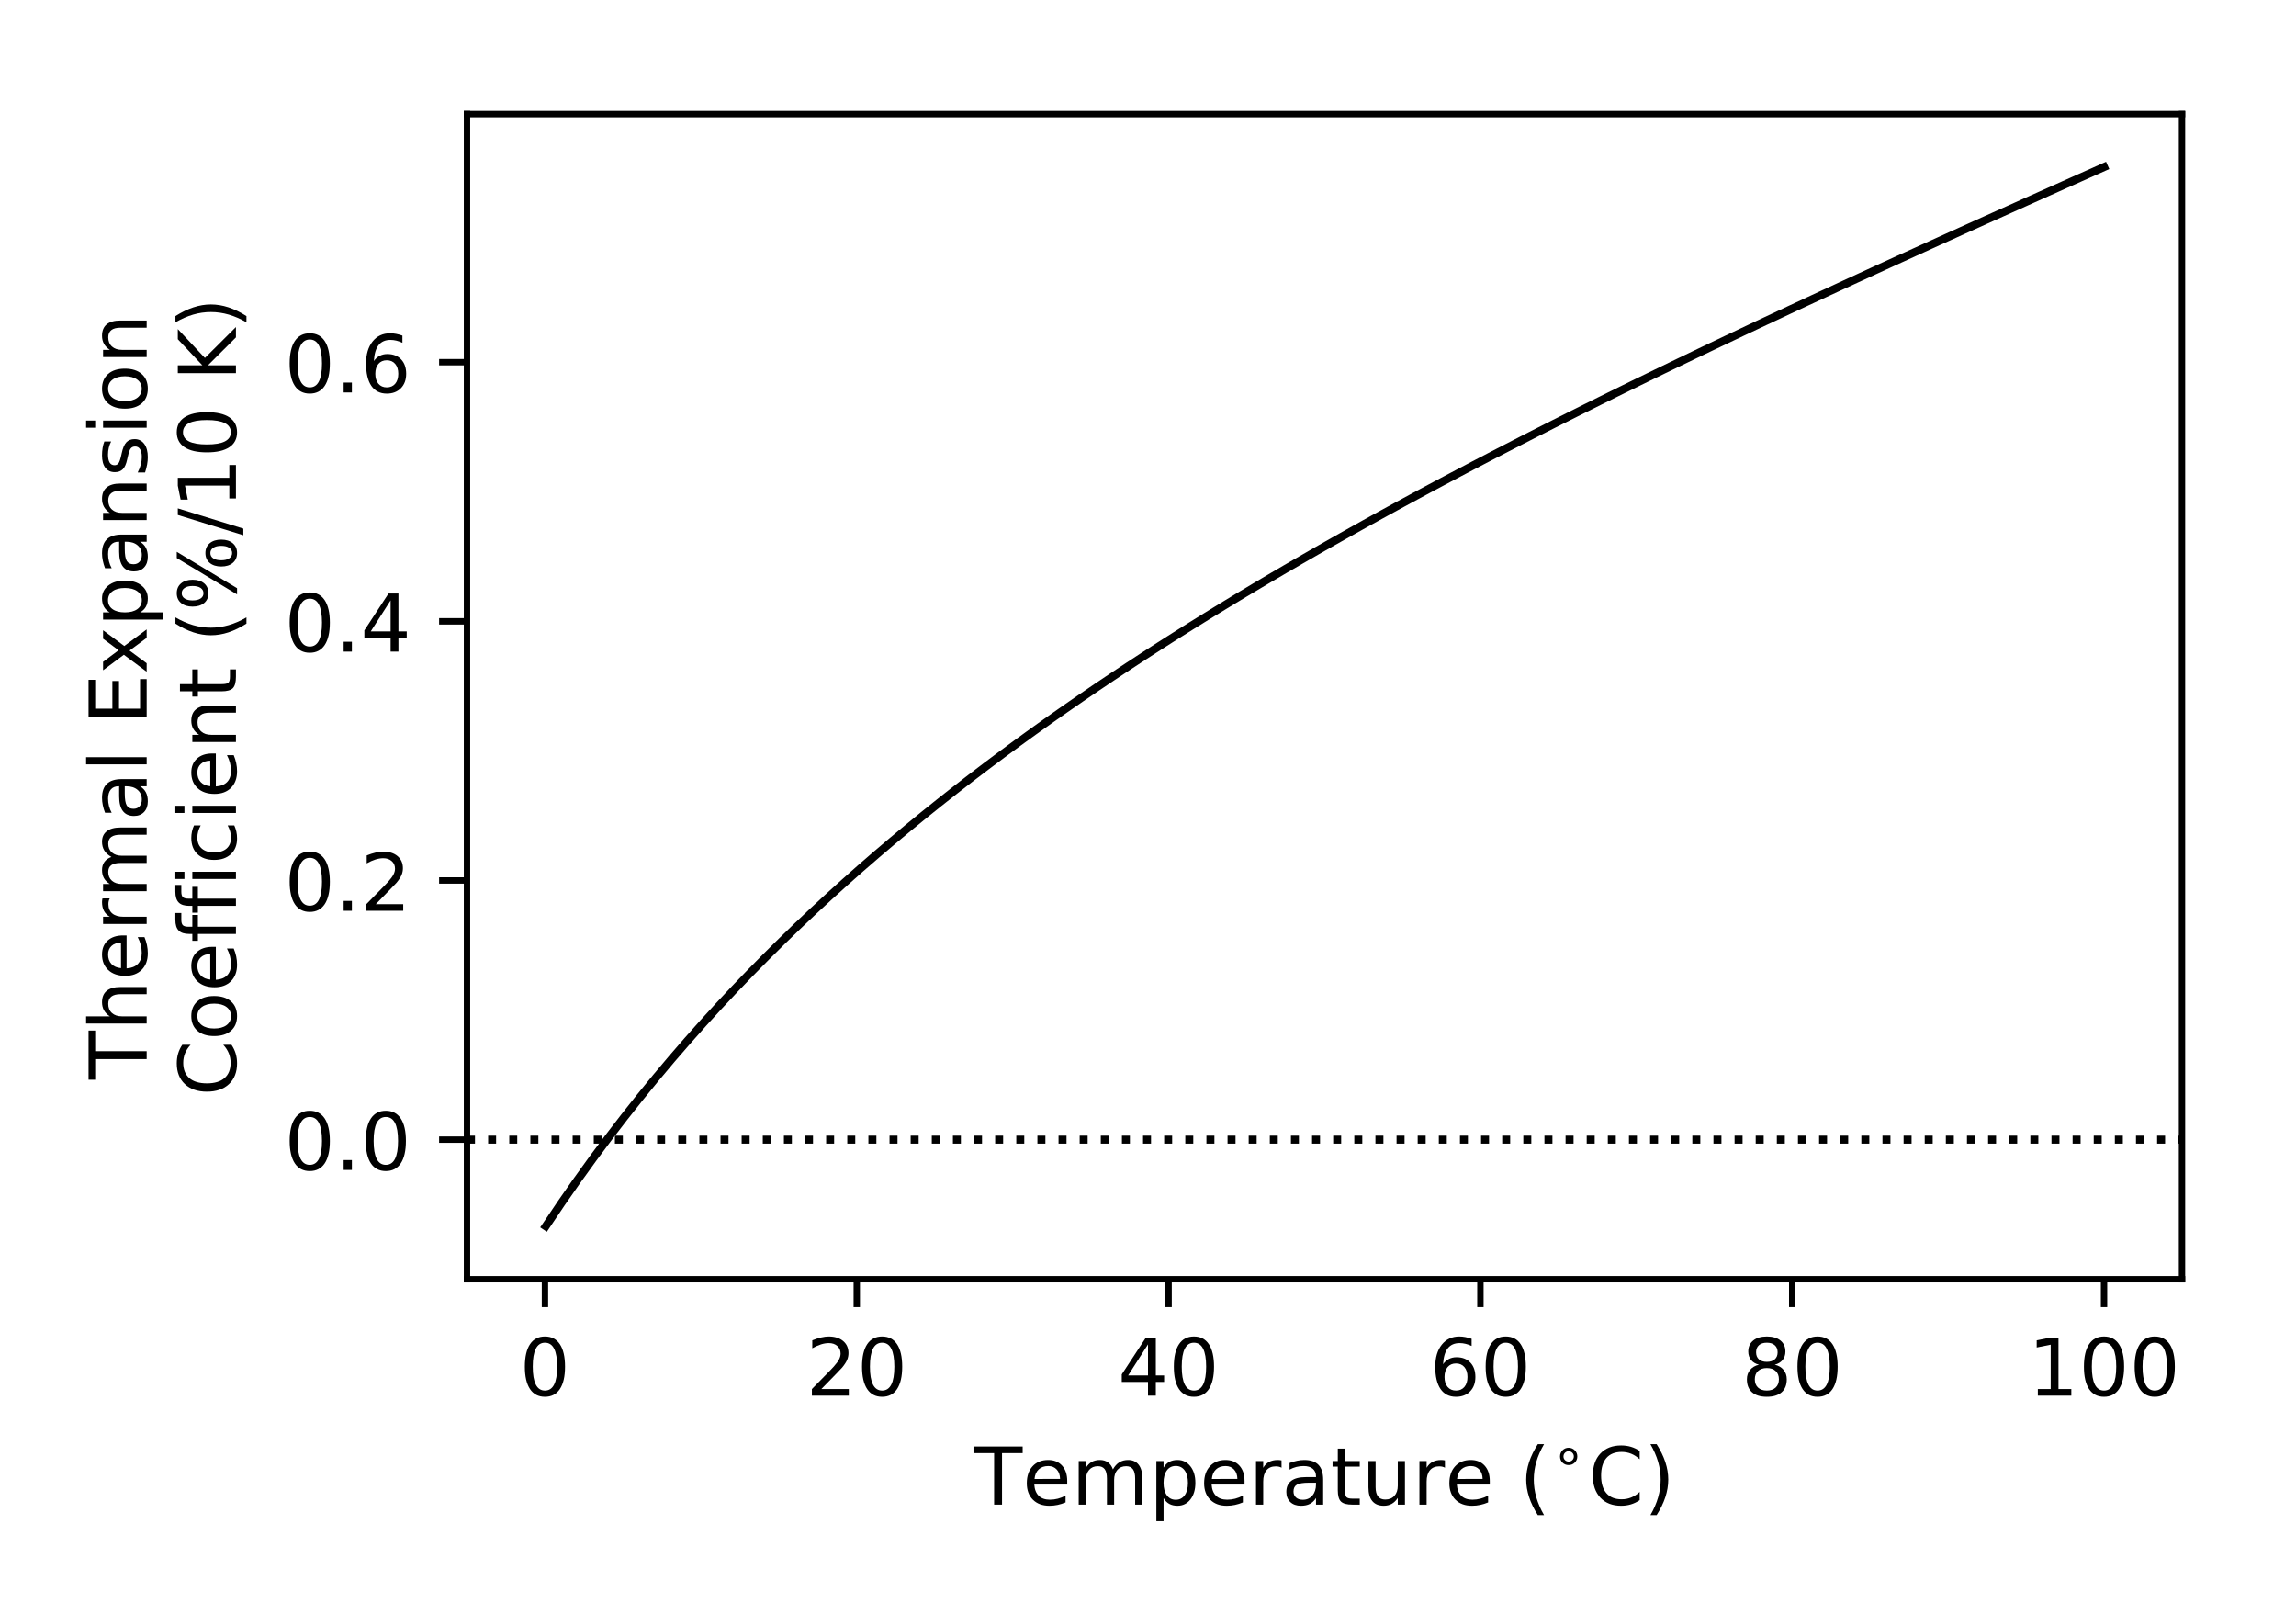
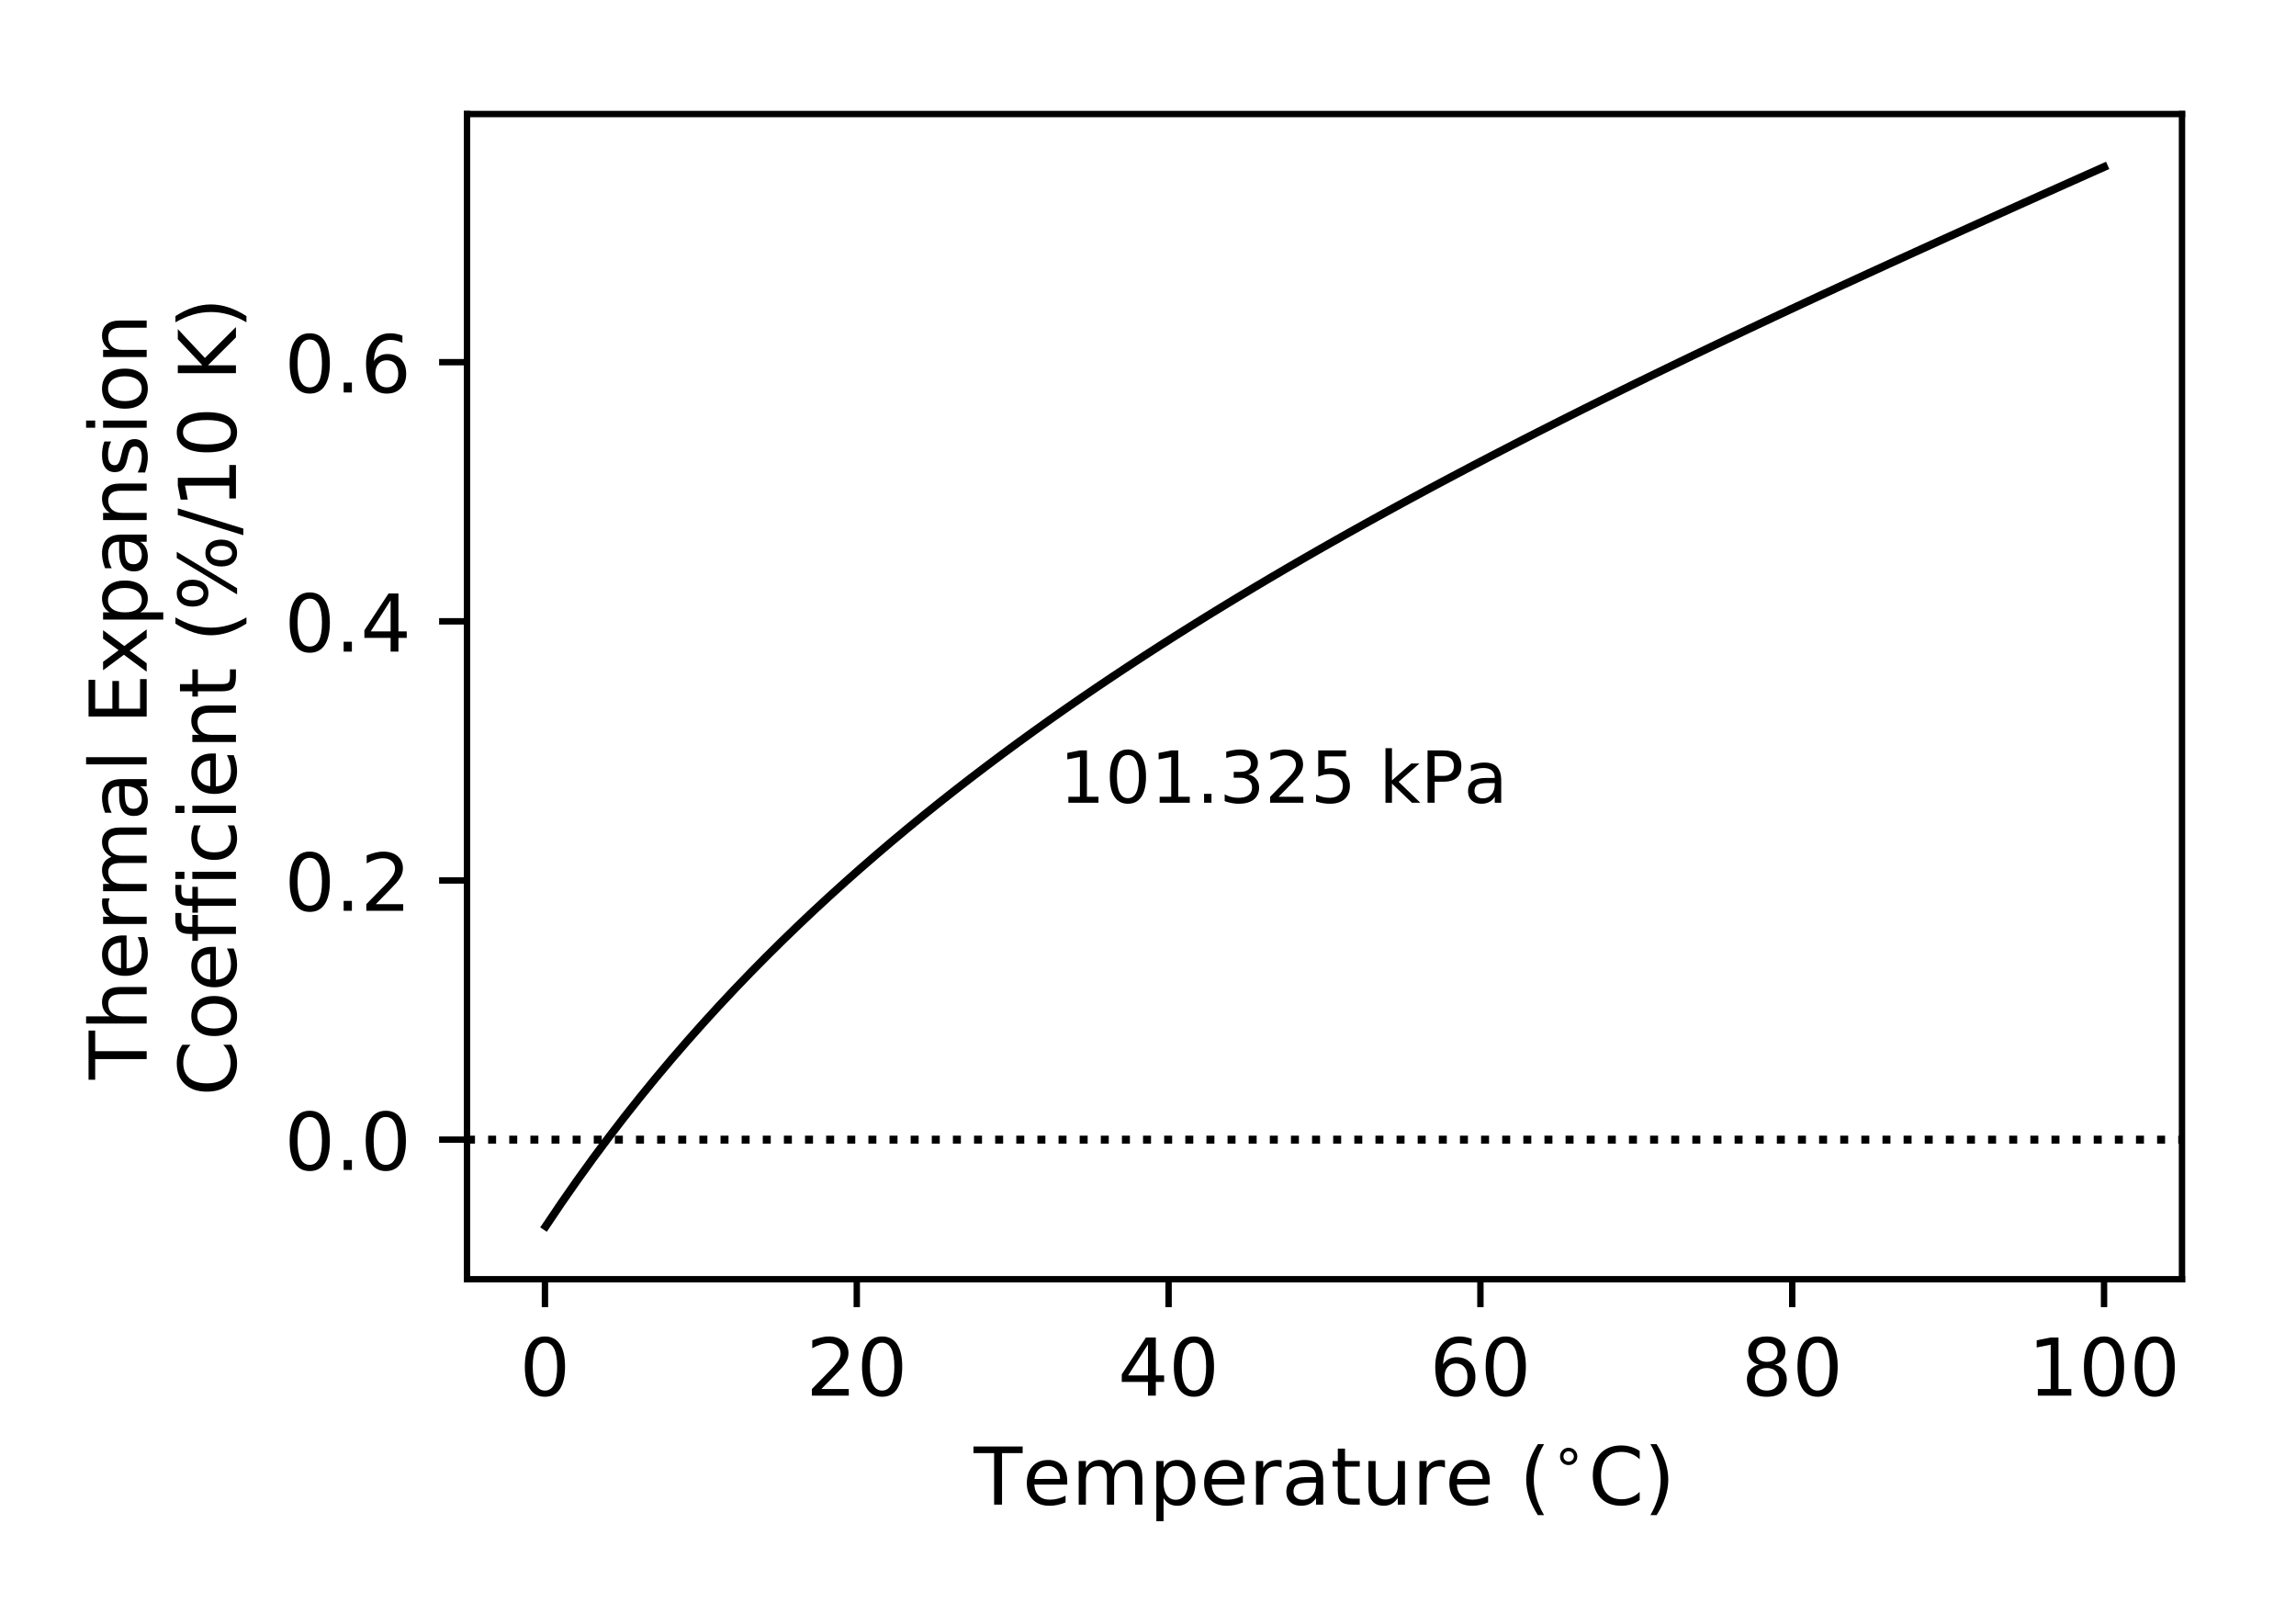
<svg xmlns="http://www.w3.org/2000/svg" xmlns:xlink="http://www.w3.org/1999/xlink" height="201pt" version="1.1" viewBox="0 0 288 201" width="288pt">
  <defs>
    <style type="text/css">
*{stroke-linecap:butt;stroke-linejoin:round;}
  </style>
  </defs>
  <g id="figure_1">
    <g id="patch_1">
      <path d="M 0 201.6  L 288 201.6  L 288 0  L 0 0  z " style="fill:#ffffff;" />
    </g>
    <g id="axes_1">
      <g id="patch_2">
        <path d="M 58.579 160.422  L 273.7 160.422  L 273.7 14.3  L 58.579 14.3  z " style="fill:#ffffff;" />
      </g>
      <g id="matplotlib.axis_1">
        <g id="xtick_1">
          <g id="line2d_1">
            <defs>
-               <path d="M 0 0  L 0 3.5  " id="m5e7870e47b" style="stroke:#000000;stroke-width:0.8;" />
-             </defs>
-             <g>
-               <use style="stroke:#000000;stroke-width:0.8;" x="68.357" xlink:href="#m5e7870e47b" y="160.422" />
+               <path d="M 0 0  L 0 3.5  " id="maecb93af44" style="stroke:#000000;stroke-width:0.8;" />
+             </defs>
+             <g>
+               <use style="stroke:#000000;stroke-width:0.8;" x="68.357" xlink:href="#maecb93af44" y="160.422" />
            </g>
          </g>
          <g id="text_1">
            <defs>
              <path d="M 31.781 66.406  Q 24.172 66.406 20.328 58.906  Q 16.5 51.422 16.5 36.375  Q 16.5 21.391 20.328 13.891  Q 24.172 6.391 31.781 6.391  Q 39.453 6.391 43.281 13.891  Q 47.125 21.391 47.125 36.375  Q 47.125 51.422 43.281 58.906  Q 39.453 66.406 31.781 66.406  z M 31.781 74.219  Q 44.047 74.219 50.516 64.516  Q 56.984 54.828 56.984 36.375  Q 56.984 17.969 50.516 8.266  Q 44.047 -1.422 31.781 -1.422  Q 19.531 -1.422 13.062 8.266  Q 6.594 17.969 6.594 36.375  Q 6.594 54.828 13.062 64.516  Q 19.531 74.219 31.781 74.219  z " id="DejaVuSans-30" />
            </defs>
            <g transform="translate(65.17604 175.0203)scale(0.1 -0.1)">
              <use xlink:href="#DejaVuSans-30" />
            </g>
          </g>
        </g>
        <g id="xtick_2">
          <g id="line2d_2">
            <g>
-               <use style="stroke:#000000;stroke-width:0.8;" x="107.47" xlink:href="#m5e7870e47b" y="160.422" />
+               <use style="stroke:#000000;stroke-width:0.8;" x="107.47" xlink:href="#maecb93af44" y="160.422" />
            </g>
          </g>
          <g id="text_2">
            <defs>
              <path d="M 19.188 8.297  L 53.609 8.297  L 53.609 0  L 7.328 0  L 7.328 8.297  Q 12.938 14.109 22.625 23.891  Q 32.328 33.688 34.812 36.531  Q 39.547 41.844 41.422 45.531  Q 43.312 49.219 43.312 52.781  Q 43.312 58.594 39.234 62.25  Q 35.156 65.922 28.609 65.922  Q 23.969 65.922 18.812 64.312  Q 13.672 62.703 7.812 59.422  L 7.812 69.391  Q 13.766 71.781 18.938 73  Q 24.125 74.219 28.422 74.219  Q 39.75 74.219 46.484 68.547  Q 53.219 62.891 53.219 53.422  Q 53.219 48.922 51.531 44.891  Q 49.859 40.875 45.406 35.406  Q 44.188 33.984 37.641 27.219  Q 31.109 20.453 19.188 8.297  z " id="DejaVuSans-32" />
            </defs>
            <g transform="translate(101.1077 175.0203)scale(0.1 -0.1)">
              <use xlink:href="#DejaVuSans-32" />
              <use x="63.623" xlink:href="#DejaVuSans-30" />
            </g>
          </g>
        </g>
        <g id="xtick_3">
          <g id="line2d_3">
            <g>
-               <use style="stroke:#000000;stroke-width:0.8;" x="146.583" xlink:href="#m5e7870e47b" y="160.422" />
+               <use style="stroke:#000000;stroke-width:0.8;" x="146.583" xlink:href="#maecb93af44" y="160.422" />
            </g>
          </g>
          <g id="text_3">
            <defs>
              <path d="M 37.797 64.312  L 12.891 25.391  L 37.797 25.391  z M 35.203 72.906  L 47.609 72.906  L 47.609 25.391  L 58.016 25.391  L 58.016 17.188  L 47.609 17.188  L 47.609 0  L 37.797 0  L 37.797 17.188  L 4.891 17.188  L 4.891 26.703  z " id="DejaVuSans-34" />
            </defs>
            <g transform="translate(140.2206 175.0203)scale(0.1 -0.1)">
              <use xlink:href="#DejaVuSans-34" />
              <use x="63.623" xlink:href="#DejaVuSans-30" />
            </g>
          </g>
        </g>
        <g id="xtick_4">
          <g id="line2d_4">
            <g>
-               <use style="stroke:#000000;stroke-width:0.8;" x="185.696" xlink:href="#m5e7870e47b" y="160.422" />
+               <use style="stroke:#000000;stroke-width:0.8;" x="185.696" xlink:href="#maecb93af44" y="160.422" />
            </g>
          </g>
          <g id="text_4">
            <defs>
              <path d="M 33.016 40.375  Q 26.375 40.375 22.484 35.828  Q 18.609 31.297 18.609 23.391  Q 18.609 15.531 22.484 10.953  Q 26.375 6.391 33.016 6.391  Q 39.656 6.391 43.531 10.953  Q 47.406 15.531 47.406 23.391  Q 47.406 31.297 43.531 35.828  Q 39.656 40.375 33.016 40.375  z M 52.594 71.297  L 52.594 62.312  Q 48.875 64.062 45.094 64.984  Q 41.312 65.922 37.594 65.922  Q 27.828 65.922 22.672 59.328  Q 17.531 52.734 16.797 39.406  Q 19.672 43.656 24.016 45.922  Q 28.375 48.188 33.594 48.188  Q 44.578 48.188 50.953 41.516  Q 57.328 34.859 57.328 23.391  Q 57.328 12.156 50.688 5.359  Q 44.047 -1.422 33.016 -1.422  Q 20.359 -1.422 13.672 8.266  Q 6.984 17.969 6.984 36.375  Q 6.984 53.656 15.188 63.938  Q 23.391 74.219 37.203 74.219  Q 40.922 74.219 44.703 73.484  Q 48.484 72.75 52.594 71.297  z " id="DejaVuSans-36" />
            </defs>
            <g transform="translate(179.3335 175.0203)scale(0.1 -0.1)">
              <use xlink:href="#DejaVuSans-36" />
              <use x="63.623" xlink:href="#DejaVuSans-30" />
            </g>
          </g>
        </g>
        <g id="xtick_5">
          <g id="line2d_5">
            <g>
-               <use style="stroke:#000000;stroke-width:0.8;" x="224.809" xlink:href="#m5e7870e47b" y="160.422" />
+               <use style="stroke:#000000;stroke-width:0.8;" x="224.809" xlink:href="#maecb93af44" y="160.422" />
            </g>
          </g>
          <g id="text_5">
            <defs>
              <path d="M 31.781 34.625  Q 24.75 34.625 20.719 30.859  Q 16.703 27.094 16.703 20.516  Q 16.703 13.922 20.719 10.156  Q 24.75 6.391 31.781 6.391  Q 38.812 6.391 42.859 10.172  Q 46.922 13.969 46.922 20.516  Q 46.922 27.094 42.891 30.859  Q 38.875 34.625 31.781 34.625  z M 21.922 38.812  Q 15.578 40.375 12.031 44.719  Q 8.5 49.078 8.5 55.328  Q 8.5 64.062 14.719 69.141  Q 20.953 74.219 31.781 74.219  Q 42.672 74.219 48.875 69.141  Q 55.078 64.062 55.078 55.328  Q 55.078 49.078 51.531 44.719  Q 48 40.375 41.703 38.812  Q 48.828 37.156 52.797 32.312  Q 56.781 27.484 56.781 20.516  Q 56.781 9.906 50.312 4.234  Q 43.844 -1.422 31.781 -1.422  Q 19.734 -1.422 13.25 4.234  Q 6.781 9.906 6.781 20.516  Q 6.781 27.484 10.781 32.312  Q 14.797 37.156 21.922 38.812  z M 18.312 54.391  Q 18.312 48.734 21.844 45.562  Q 25.391 42.391 31.781 42.391  Q 38.141 42.391 41.719 45.562  Q 45.312 48.734 45.312 54.391  Q 45.312 60.062 41.719 63.234  Q 38.141 66.406 31.781 66.406  Q 25.391 66.406 21.844 63.234  Q 18.312 60.062 18.312 54.391  z " id="DejaVuSans-38" />
            </defs>
            <g transform="translate(218.4464 175.0203)scale(0.1 -0.1)">
              <use xlink:href="#DejaVuSans-38" />
              <use x="63.623" xlink:href="#DejaVuSans-30" />
            </g>
          </g>
        </g>
        <g id="xtick_6">
          <g id="line2d_6">
            <g>
-               <use style="stroke:#000000;stroke-width:0.8;" x="263.922" xlink:href="#m5e7870e47b" y="160.422" />
+               <use style="stroke:#000000;stroke-width:0.8;" x="263.922" xlink:href="#maecb93af44" y="160.422" />
            </g>
          </g>
          <g id="text_6">
            <defs>
              <path d="M 12.406 8.297  L 28.516 8.297  L 28.516 63.922  L 10.984 60.406  L 10.984 69.391  L 28.422 72.906  L 38.281 72.906  L 38.281 8.297  L 54.391 8.297  L 54.391 0  L 12.406 0  z " id="DejaVuSans-31" />
            </defs>
            <g transform="translate(254.378 175.0203)scale(0.1 -0.1)">
              <use xlink:href="#DejaVuSans-31" />
              <use x="63.623" xlink:href="#DejaVuSans-30" />
              <use x="127.246" xlink:href="#DejaVuSans-30" />
            </g>
          </g>
        </g>
        <g id="text_7">
          <defs>
            <path d="M -0.297 72.906  L 61.375 72.906  L 61.375 64.594  L 35.5 64.594  L 35.5 0  L 25.594 0  L 25.594 64.594  L -0.297 64.594  z " id="DejaVuSans-54" />
            <path d="M 56.203 29.594  L 56.203 25.203  L 14.891 25.203  Q 15.484 15.922 20.484 11.062  Q 25.484 6.203 34.422 6.203  Q 39.594 6.203 44.453 7.469  Q 49.312 8.734 54.109 11.281  L 54.109 2.781  Q 49.266 0.734 44.188 -0.344  Q 39.109 -1.422 33.891 -1.422  Q 20.797 -1.422 13.156 6.188  Q 5.516 13.812 5.516 26.812  Q 5.516 40.234 12.766 48.109  Q 20.016 56 32.328 56  Q 43.359 56 49.781 48.891  Q 56.203 41.797 56.203 29.594  z M 47.219 32.234  Q 47.125 39.594 43.094 43.984  Q 39.062 48.391 32.422 48.391  Q 24.906 48.391 20.391 44.141  Q 15.875 39.891 15.188 32.172  z " id="DejaVuSans-65" />
            <path d="M 52 44.188  Q 55.375 50.25 60.062 53.125  Q 64.75 56 71.094 56  Q 79.641 56 84.281 50.016  Q 88.922 44.047 88.922 33.016  L 88.922 0  L 79.891 0  L 79.891 32.719  Q 79.891 40.578 77.094 44.375  Q 74.312 48.188 68.609 48.188  Q 61.625 48.188 57.562 43.547  Q 53.516 38.922 53.516 30.906  L 53.516 0  L 44.484 0  L 44.484 32.719  Q 44.484 40.625 41.703 44.406  Q 38.922 48.188 33.109 48.188  Q 26.219 48.188 22.156 43.531  Q 18.109 38.875 18.109 30.906  L 18.109 0  L 9.078 0  L 9.078 54.688  L 18.109 54.688  L 18.109 46.188  Q 21.188 51.219 25.484 53.609  Q 29.781 56 35.688 56  Q 41.656 56 45.828 52.969  Q 50 49.953 52 44.188  z " id="DejaVuSans-6d" />
            <path d="M 18.109 8.203  L 18.109 -20.797  L 9.078 -20.797  L 9.078 54.688  L 18.109 54.688  L 18.109 46.391  Q 20.953 51.266 25.266 53.625  Q 29.594 56 35.594 56  Q 45.562 56 51.781 48.094  Q 58.016 40.188 58.016 27.297  Q 58.016 14.406 51.781 6.484  Q 45.562 -1.422 35.594 -1.422  Q 29.594 -1.422 25.266 0.953  Q 20.953 3.328 18.109 8.203  z M 48.688 27.297  Q 48.688 37.203 44.609 42.844  Q 40.531 48.484 33.406 48.484  Q 26.266 48.484 22.188 42.844  Q 18.109 37.203 18.109 27.297  Q 18.109 17.391 22.188 11.75  Q 26.266 6.109 33.406 6.109  Q 40.531 6.109 44.609 11.75  Q 48.688 17.391 48.688 27.297  z " id="DejaVuSans-70" />
            <path d="M 41.109 46.297  Q 39.594 47.172 37.812 47.578  Q 36.031 48 33.891 48  Q 26.266 48 22.188 43.047  Q 18.109 38.094 18.109 28.812  L 18.109 0  L 9.078 0  L 9.078 54.688  L 18.109 54.688  L 18.109 46.188  Q 20.953 51.172 25.484 53.578  Q 30.031 56 36.531 56  Q 37.453 56 38.578 55.875  Q 39.703 55.766 41.062 55.516  z " id="DejaVuSans-72" />
            <path d="M 34.281 27.484  Q 23.391 27.484 19.188 25  Q 14.984 22.516 14.984 16.5  Q 14.984 11.719 18.141 8.906  Q 21.297 6.109 26.703 6.109  Q 34.188 6.109 38.703 11.406  Q 43.219 16.703 43.219 25.484  L 43.219 27.484  z M 52.203 31.203  L 52.203 0  L 43.219 0  L 43.219 8.297  Q 40.141 3.328 35.547 0.953  Q 30.953 -1.422 24.312 -1.422  Q 15.922 -1.422 10.953 3.297  Q 6 8.016 6 15.922  Q 6 25.141 12.172 29.828  Q 18.359 34.516 30.609 34.516  L 43.219 34.516  L 43.219 35.406  Q 43.219 41.609 39.141 45  Q 35.062 48.391 27.688 48.391  Q 23 48.391 18.547 47.266  Q 14.109 46.141 10.016 43.891  L 10.016 52.203  Q 14.938 54.109 19.578 55.047  Q 24.219 56 28.609 56  Q 40.484 56 46.344 49.844  Q 52.203 43.703 52.203 31.203  z " id="DejaVuSans-61" />
            <path d="M 18.312 70.219  L 18.312 54.688  L 36.812 54.688  L 36.812 47.703  L 18.312 47.703  L 18.312 18.016  Q 18.312 11.328 20.141 9.422  Q 21.969 7.516 27.594 7.516  L 36.812 7.516  L 36.812 0  L 27.594 0  Q 17.188 0 13.234 3.875  Q 9.281 7.766 9.281 18.016  L 9.281 47.703  L 2.688 47.703  L 2.688 54.688  L 9.281 54.688  L 9.281 70.219  z " id="DejaVuSans-74" />
            <path d="M 8.5 21.578  L 8.5 54.688  L 17.484 54.688  L 17.484 21.922  Q 17.484 14.156 20.5 10.266  Q 23.531 6.391 29.594 6.391  Q 36.859 6.391 41.078 11.031  Q 45.312 15.672 45.312 23.688  L 45.312 54.688  L 54.297 54.688  L 54.297 0  L 45.312 0  L 45.312 8.406  Q 42.047 3.422 37.719 1  Q 33.406 -1.422 27.688 -1.422  Q 18.266 -1.422 13.375 4.438  Q 8.5 10.297 8.5 21.578  z M 31.109 56  z " id="DejaVuSans-75" />
            <path id="DejaVuSans-20" />
            <path d="M 31 75.875  Q 24.469 64.656 21.281 53.656  Q 18.109 42.672 18.109 31.391  Q 18.109 20.125 21.312 9.062  Q 24.516 -2 31 -13.188  L 23.188 -13.188  Q 15.875 -1.703 12.234 9.375  Q 8.594 20.453 8.594 31.391  Q 8.594 42.281 12.203 53.312  Q 15.828 64.359 23.188 75.875  z " id="DejaVuSans-28" />
            <path d="M 31.25 40.922  Q 27.344 40.922 24.656 38.203  Q 21.969 35.5 21.969 31.594  Q 21.969 27.734 24.656 25.078  Q 27.344 22.422 31.25 22.422  Q 35.156 22.422 37.844 25.078  Q 40.531 27.734 40.531 31.594  Q 40.531 35.453 37.812 38.188  Q 35.109 40.922 31.25 40.922  z M 31.25 47.219  Q 34.375 47.219 37.25 46.016  Q 40.141 44.828 42.234 42.578  Q 44.484 40.391 45.609 37.594  Q 46.734 34.812 46.734 31.594  Q 46.734 25.156 42.219 20.688  Q 37.703 16.219 31.156 16.219  Q 24.562 16.219 20.156 20.609  Q 15.766 25 15.766 31.594  Q 15.766 38.141 20.25 42.672  Q 24.75 47.219 31.25 47.219  z " id="DejaVuSans-2218" />
            <path d="M 64.406 67.281  L 64.406 56.891  Q 59.422 61.531 53.781 63.812  Q 48.141 66.109 41.797 66.109  Q 29.297 66.109 22.656 58.469  Q 16.016 50.828 16.016 36.375  Q 16.016 21.969 22.656 14.328  Q 29.297 6.688 41.797 6.688  Q 48.141 6.688 53.781 8.984  Q 59.422 11.281 64.406 15.922  L 64.406 5.609  Q 59.234 2.094 53.438 0.328  Q 47.656 -1.422 41.219 -1.422  Q 24.656 -1.422 15.125 8.703  Q 5.609 18.844 5.609 36.375  Q 5.609 53.953 15.125 64.078  Q 24.656 74.219 41.219 74.219  Q 47.75 74.219 53.531 72.484  Q 59.328 70.75 64.406 67.281  z " id="DejaVuSans-43" />
            <path d="M 8.016 75.875  L 15.828 75.875  Q 23.141 64.359 26.781 53.312  Q 30.422 42.281 30.422 31.391  Q 30.422 20.453 26.781 9.375  Q 23.141 -1.703 15.828 -13.188  L 8.016 -13.188  Q 14.5 -2 17.703 9.062  Q 20.906 20.125 20.906 31.391  Q 20.906 42.672 17.703 53.656  Q 14.5 64.656 8.016 75.875  z " id="DejaVuSans-29" />
          </defs>
          <g transform="translate(122.1395 188.7)scale(0.1 -0.1)">
            <use transform="translate(0 0.125)" xlink:href="#DejaVuSans-54" />
            <use transform="translate(61.08398 0.125)" xlink:href="#DejaVuSans-65" />
            <use transform="translate(122.6074 0.125)" xlink:href="#DejaVuSans-6d" />
            <use transform="translate(220.0195 0.125)" xlink:href="#DejaVuSans-70" />
            <use transform="translate(283.4961 0.125)" xlink:href="#DejaVuSans-65" />
            <use transform="translate(345.0195 0.125)" xlink:href="#DejaVuSans-72" />
            <use transform="translate(386.1328 0.125)" xlink:href="#DejaVuSans-61" />
            <use transform="translate(447.4121 0.125)" xlink:href="#DejaVuSans-74" />
            <use transform="translate(486.6211 0.125)" xlink:href="#DejaVuSans-75" />
            <use transform="translate(550 0.125)" xlink:href="#DejaVuSans-72" />
            <use transform="translate(591.1133 0.125)" xlink:href="#DejaVuSans-65" />
            <use transform="translate(652.6367 0.125)" xlink:href="#DejaVuSans-20" />
            <use transform="translate(684.4238 0.125)" xlink:href="#DejaVuSans-28" />
            <use transform="translate(724.3945 38.40625)scale(0.7)" xlink:href="#DejaVuSans-2218" />
            <use transform="translate(770.9473 0.125)" xlink:href="#DejaVuSans-43" />
            <use transform="translate(840.7715 0.125)" xlink:href="#DejaVuSans-29" />
          </g>
        </g>
      </g>
      <g id="matplotlib.axis_2">
        <g id="ytick_1">
          <g id="line2d_7">
            <defs>
-               <path d="M 0 0  L -3.5 0  " id="m6069484f71" style="stroke:#000000;stroke-width:0.8;" />
-             </defs>
-             <g>
-               <use style="stroke:#000000;stroke-width:0.8;" x="58.579" xlink:href="#m6069484f71" y="142.917" />
+               <path d="M 0 0  L -3.5 0  " id="me87e263649" style="stroke:#000000;stroke-width:0.8;" />
+             </defs>
+             <g>
+               <use style="stroke:#000000;stroke-width:0.8;" x="58.579" xlink:href="#me87e263649" y="142.917" />
            </g>
          </g>
          <g id="text_8">
            <defs>
              <path d="M 10.688 12.406  L 21 12.406  L 21 0  L 10.688 0  z " id="DejaVuSans-2e" />
            </defs>
            <g transform="translate(35.67594 146.7162)scale(0.1 -0.1)">
              <use xlink:href="#DejaVuSans-30" />
              <use x="63.623" xlink:href="#DejaVuSans-2e" />
              <use x="95.41" xlink:href="#DejaVuSans-30" />
            </g>
          </g>
        </g>
        <g id="ytick_2">
          <g id="line2d_8">
            <g>
-               <use style="stroke:#000000;stroke-width:0.8;" x="58.579" xlink:href="#m6069484f71" y="110.417" />
+               <use style="stroke:#000000;stroke-width:0.8;" x="58.579" xlink:href="#me87e263649" y="110.417" />
            </g>
          </g>
          <g id="text_9">
            <g transform="translate(35.67594 114.2163)scale(0.1 -0.1)">
              <use xlink:href="#DejaVuSans-30" />
              <use x="63.623" xlink:href="#DejaVuSans-2e" />
              <use x="95.41" xlink:href="#DejaVuSans-32" />
            </g>
          </g>
        </g>
        <g id="ytick_3">
          <g id="line2d_9">
            <g>
-               <use style="stroke:#000000;stroke-width:0.8;" x="58.579" xlink:href="#m6069484f71" y="77.917" />
+               <use style="stroke:#000000;stroke-width:0.8;" x="58.579" xlink:href="#me87e263649" y="77.917" />
            </g>
          </g>
          <g id="text_10">
            <g transform="translate(35.67594 81.7165)scale(0.1 -0.1)">
              <use xlink:href="#DejaVuSans-30" />
              <use x="63.623" xlink:href="#DejaVuSans-2e" />
              <use x="95.41" xlink:href="#DejaVuSans-34" />
            </g>
          </g>
        </g>
        <g id="ytick_4">
          <g id="line2d_10">
            <g>
-               <use style="stroke:#000000;stroke-width:0.8;" x="58.579" xlink:href="#m6069484f71" y="45.417" />
+               <use style="stroke:#000000;stroke-width:0.8;" x="58.579" xlink:href="#me87e263649" y="45.417" />
            </g>
          </g>
          <g id="text_11">
            <g transform="translate(35.67594 49.21666)scale(0.1 -0.1)">
              <use xlink:href="#DejaVuSans-30" />
              <use x="63.623" xlink:href="#DejaVuSans-2e" />
              <use x="95.41" xlink:href="#DejaVuSans-36" />
            </g>
          </g>
        </g>
        <g id="text_12">
          <defs>
            <path d="M 54.891 33.016  L 54.891 0  L 45.906 0  L 45.906 32.719  Q 45.906 40.484 42.875 44.328  Q 39.844 48.188 33.797 48.188  Q 26.516 48.188 22.312 43.547  Q 18.109 38.922 18.109 30.906  L 18.109 0  L 9.078 0  L 9.078 75.984  L 18.109 75.984  L 18.109 46.188  Q 21.344 51.125 25.703 53.562  Q 30.078 56 35.797 56  Q 45.219 56 50.047 50.172  Q 54.891 44.344 54.891 33.016  z " id="DejaVuSans-68" />
            <path d="M 9.422 75.984  L 18.406 75.984  L 18.406 0  L 9.422 0  z " id="DejaVuSans-6c" />
            <path d="M 9.812 72.906  L 55.906 72.906  L 55.906 64.594  L 19.672 64.594  L 19.672 43.016  L 54.391 43.016  L 54.391 34.719  L 19.672 34.719  L 19.672 8.297  L 56.781 8.297  L 56.781 0  L 9.812 0  z " id="DejaVuSans-45" />
            <path d="M 54.891 54.688  L 35.109 28.078  L 55.906 0  L 45.312 0  L 29.391 21.484  L 13.484 0  L 2.875 0  L 24.125 28.609  L 4.688 54.688  L 15.281 54.688  L 29.781 35.203  L 44.281 54.688  z " id="DejaVuSans-78" />
            <path d="M 54.891 33.016  L 54.891 0  L 45.906 0  L 45.906 32.719  Q 45.906 40.484 42.875 44.328  Q 39.844 48.188 33.797 48.188  Q 26.516 48.188 22.312 43.547  Q 18.109 38.922 18.109 30.906  L 18.109 0  L 9.078 0  L 9.078 54.688  L 18.109 54.688  L 18.109 46.188  Q 21.344 51.125 25.703 53.562  Q 30.078 56 35.797 56  Q 45.219 56 50.047 50.172  Q 54.891 44.344 54.891 33.016  z " id="DejaVuSans-6e" />
            <path d="M 44.281 53.078  L 44.281 44.578  Q 40.484 46.531 36.375 47.5  Q 32.281 48.484 27.875 48.484  Q 21.188 48.484 17.844 46.438  Q 14.5 44.391 14.5 40.281  Q 14.5 37.156 16.891 35.375  Q 19.281 33.594 26.516 31.984  L 29.594 31.297  Q 39.156 29.25 43.188 25.516  Q 47.219 21.781 47.219 15.094  Q 47.219 7.469 41.188 3.016  Q 35.156 -1.422 24.609 -1.422  Q 20.219 -1.422 15.453 -0.562  Q 10.688 0.297 5.422 2  L 5.422 11.281  Q 10.406 8.688 15.234 7.391  Q 20.062 6.109 24.812 6.109  Q 31.156 6.109 34.562 8.281  Q 37.984 10.453 37.984 14.406  Q 37.984 18.062 35.516 20.016  Q 33.062 21.969 24.703 23.781  L 21.578 24.516  Q 13.234 26.266 9.516 29.906  Q 5.812 33.547 5.812 39.891  Q 5.812 47.609 11.281 51.797  Q 16.75 56 26.812 56  Q 31.781 56 36.172 55.266  Q 40.578 54.547 44.281 53.078  z " id="DejaVuSans-73" />
            <path d="M 9.422 54.688  L 18.406 54.688  L 18.406 0  L 9.422 0  z M 9.422 75.984  L 18.406 75.984  L 18.406 64.594  L 9.422 64.594  z " id="DejaVuSans-69" />
            <path d="M 30.609 48.391  Q 23.391 48.391 19.188 42.75  Q 14.984 37.109 14.984 27.297  Q 14.984 17.484 19.156 11.844  Q 23.344 6.203 30.609 6.203  Q 37.797 6.203 41.984 11.859  Q 46.188 17.531 46.188 27.297  Q 46.188 37.016 41.984 42.703  Q 37.797 48.391 30.609 48.391  z M 30.609 56  Q 42.328 56 49.016 48.375  Q 55.719 40.766 55.719 27.297  Q 55.719 13.875 49.016 6.219  Q 42.328 -1.422 30.609 -1.422  Q 18.844 -1.422 12.172 6.219  Q 5.516 13.875 5.516 27.297  Q 5.516 40.766 12.172 48.375  Q 18.844 56 30.609 56  z " id="DejaVuSans-6f" />
          </defs>
          <g transform="translate(18.39844 135.375)rotate(-90)scale(0.1 -0.1)">
            <use xlink:href="#DejaVuSans-54" />
            <use x="61.084" xlink:href="#DejaVuSans-68" />
            <use x="124.463" xlink:href="#DejaVuSans-65" />
            <use x="185.986" xlink:href="#DejaVuSans-72" />
            <use x="227.084" xlink:href="#DejaVuSans-6d" />
            <use x="324.496" xlink:href="#DejaVuSans-61" />
            <use x="385.775" xlink:href="#DejaVuSans-6c" />
            <use x="413.559" xlink:href="#DejaVuSans-20" />
            <use x="445.346" xlink:href="#DejaVuSans-45" />
            <use x="508.529" xlink:href="#DejaVuSans-78" />
            <use x="567.709" xlink:href="#DejaVuSans-70" />
            <use x="631.186" xlink:href="#DejaVuSans-61" />
            <use x="692.465" xlink:href="#DejaVuSans-6e" />
            <use x="755.844" xlink:href="#DejaVuSans-73" />
            <use x="807.943" xlink:href="#DejaVuSans-69" />
            <use x="835.727" xlink:href="#DejaVuSans-6f" />
            <use x="896.908" xlink:href="#DejaVuSans-6e" />
          </g>
          <defs>
            <path d="M 37.109 75.984  L 37.109 68.5  L 28.516 68.5  Q 23.688 68.5 21.797 66.547  Q 19.922 64.594 19.922 59.516  L 19.922 54.688  L 34.719 54.688  L 34.719 47.703  L 19.922 47.703  L 19.922 0  L 10.891 0  L 10.891 47.703  L 2.297 47.703  L 2.297 54.688  L 10.891 54.688  L 10.891 58.5  Q 10.891 67.625 15.141 71.797  Q 19.391 75.984 28.609 75.984  z " id="DejaVuSans-66" />
            <path d="M 48.781 52.594  L 48.781 44.188  Q 44.969 46.297 41.141 47.344  Q 37.312 48.391 33.406 48.391  Q 24.656 48.391 19.812 42.844  Q 14.984 37.312 14.984 27.297  Q 14.984 17.281 19.812 11.734  Q 24.656 6.203 33.406 6.203  Q 37.312 6.203 41.141 7.25  Q 44.969 8.297 48.781 10.406  L 48.781 2.094  Q 45.016 0.344 40.984 -0.531  Q 36.969 -1.422 32.422 -1.422  Q 20.062 -1.422 12.781 6.344  Q 5.516 14.109 5.516 27.297  Q 5.516 40.672 12.859 48.328  Q 20.219 56 33.016 56  Q 37.156 56 41.109 55.141  Q 45.062 54.297 48.781 52.594  z " id="DejaVuSans-63" />
            <path d="M 72.703 32.078  Q 68.453 32.078 66.031 28.469  Q 63.625 24.859 63.625 18.406  Q 63.625 12.062 66.031 8.422  Q 68.453 4.781 72.703 4.781  Q 76.859 4.781 79.266 8.422  Q 81.688 12.062 81.688 18.406  Q 81.688 24.812 79.266 28.438  Q 76.859 32.078 72.703 32.078  z M 72.703 38.281  Q 80.422 38.281 84.953 32.906  Q 89.5 27.547 89.5 18.406  Q 89.5 9.281 84.938 3.922  Q 80.375 -1.422 72.703 -1.422  Q 64.891 -1.422 60.344 3.922  Q 55.812 9.281 55.812 18.406  Q 55.812 27.594 60.375 32.938  Q 64.938 38.281 72.703 38.281  z M 22.312 68.016  Q 18.109 68.016 15.688 64.375  Q 13.281 60.75 13.281 54.391  Q 13.281 47.953 15.672 44.328  Q 18.062 40.719 22.312 40.719  Q 26.562 40.719 28.969 44.328  Q 31.391 47.953 31.391 54.391  Q 31.391 60.688 28.953 64.344  Q 26.516 68.016 22.312 68.016  z M 66.406 74.219  L 74.219 74.219  L 28.609 -1.422  L 20.797 -1.422  z M 22.312 74.219  Q 30.031 74.219 34.609 68.875  Q 39.203 63.531 39.203 54.391  Q 39.203 45.172 34.641 39.844  Q 30.078 34.516 22.312 34.516  Q 14.547 34.516 10.031 39.859  Q 5.516 45.219 5.516 54.391  Q 5.516 63.484 10.047 68.844  Q 14.594 74.219 22.312 74.219  z " id="DejaVuSans-25" />
            <path d="M 25.391 72.906  L 33.688 72.906  L 8.297 -9.281  L 0 -9.281  z " id="DejaVuSans-2f" />
            <path d="M 9.812 72.906  L 19.672 72.906  L 19.672 42.094  L 52.391 72.906  L 65.094 72.906  L 28.906 38.922  L 67.672 0  L 54.688 0  L 19.672 35.109  L 19.672 0  L 9.812 0  z " id="DejaVuSans-4b" />
          </defs>
          <g transform="translate(29.59625 137.4609)rotate(-90)scale(0.1 -0.1)">
            <use transform="translate(0 0.015625)" xlink:href="#DejaVuSans-43" />
            <use transform="translate(69.82422 0.015625)" xlink:href="#DejaVuSans-6f" />
            <use transform="translate(131.0059 0.015625)" xlink:href="#DejaVuSans-65" />
            <use transform="translate(192.5293 0.015625)" xlink:href="#DejaVuSans-66" />
            <use transform="translate(227.7344 0.015625)" xlink:href="#DejaVuSans-66" />
            <use transform="translate(262.9395 0.015625)" xlink:href="#DejaVuSans-69" />
            <use transform="translate(290.7227 0.015625)" xlink:href="#DejaVuSans-63" />
            <use transform="translate(345.7031 0.015625)" xlink:href="#DejaVuSans-69" />
            <use transform="translate(373.4863 0.015625)" xlink:href="#DejaVuSans-65" />
            <use transform="translate(435.0098 0.015625)" xlink:href="#DejaVuSans-6e" />
            <use transform="translate(498.3887 0.015625)" xlink:href="#DejaVuSans-74" />
            <use transform="translate(537.5977 0.015625)" xlink:href="#DejaVuSans-20" />
            <use transform="translate(569.3848 0.015625)" xlink:href="#DejaVuSans-28" />
            <use transform="translate(608.3984 0.015625)" xlink:href="#DejaVuSans-25" />
            <use transform="translate(703.418 0.015625)" xlink:href="#DejaVuSans-2f" />
            <use transform="translate(737.1094 0.015625)" xlink:href="#DejaVuSans-31" />
            <use transform="translate(800.7324 0.015625)" xlink:href="#DejaVuSans-30" />
            <use transform="translate(896.8258 0.015625)" xlink:href="#DejaVuSans-4b" />
            <use transform="translate(962.402 0.015625)" xlink:href="#DejaVuSans-29" />
          </g>
        </g>
      </g>
      <g id="line2d_11">
-         <path clip-path="url(#pe9180c9125)" d="M 68.455 153.78  L 70.429 150.85  L 72.404 148.019  L 74.378 145.281  L 76.353 142.632  L 78.327 140.065  L 80.302 137.575  L 82.276 135.159  L 84.25 132.812  L 86.225 130.53  L 88.199 128.311  L 90.174 126.149  L 92.148 124.044  L 94.122 121.991  L 96.097 119.988  L 98.071 118.033  L 100.046 116.123  L 102.02 114.256  L 103.994 112.431  L 105.969 110.644  L 107.943 108.895  L 109.918 107.182  L 111.892 105.503  L 113.867 103.856  L 115.841 102.241  L 117.815 100.655  L 119.79 99.099  L 121.764 97.569  L 123.739 96.066  L 125.713 94.588  L 127.687 93.135  L 129.662 91.704  L 131.636 90.296  L 133.611 88.909  L 135.585 87.543  L 137.559 86.197  L 139.534 84.87  L 141.508 83.561  L 143.483 82.27  L 145.457 80.996  L 147.432 79.738  L 149.406 78.496  L 151.38 77.27  L 153.355 76.058  L 155.329 74.859  L 157.304 73.675  L 159.278 72.504  L 161.252 71.345  L 163.227 70.199  L 165.201 69.064  L 167.176 67.941  L 169.15 66.829  L 171.124 65.727  L 173.099 64.635  L 175.073 63.554  L 177.048 62.481  L 179.022 61.418  L 180.997 60.364  L 182.971 59.319  L 184.945 58.281  L 186.92 57.252  L 188.894 56.23  L 190.869 55.215  L 192.843 54.208  L 194.817 53.208  L 196.792 52.214  L 198.766 51.227  L 200.741 50.245  L 202.715 49.27  L 204.689 48.3  L 206.664 47.336  L 208.638 46.377  L 210.613 45.423  L 212.587 44.474  L 214.561 43.53  L 216.536 42.59  L 218.51 41.654  L 220.485 40.722  L 222.459 39.795  L 224.434 38.871  L 226.408 37.951  L 228.382 37.034  L 230.357 36.12  L 232.331 35.21  L 234.306 34.302  L 236.28 33.397  L 238.254 32.495  L 240.229 31.596  L 242.203 30.698  L 244.178 29.803  L 246.152 28.91  L 248.126 28.019  L 250.101 27.129  L 252.075 26.242  L 254.05 25.355  L 256.024 24.47  L 257.999 23.587  L 259.973 22.704  L 261.947 21.823  L 263.922 20.942  " style="fill:none;stroke:#000000;stroke-linecap:square;" />
+         <path clip-path="url(#p5cbb016b3a)" d="M 68.455 153.78  L 70.429 150.85  L 72.404 148.019  L 74.378 145.281  L 76.353 142.632  L 78.327 140.065  L 80.302 137.575  L 82.276 135.159  L 84.25 132.812  L 86.225 130.53  L 88.199 128.311  L 90.174 126.149  L 92.148 124.044  L 94.122 121.991  L 96.097 119.988  L 98.071 118.033  L 100.046 116.123  L 102.02 114.256  L 103.994 112.431  L 105.969 110.644  L 107.943 108.895  L 109.918 107.182  L 111.892 105.503  L 113.867 103.856  L 115.841 102.241  L 117.815 100.655  L 119.79 99.099  L 121.764 97.569  L 123.739 96.066  L 125.713 94.588  L 127.687 93.135  L 129.662 91.704  L 131.636 90.296  L 133.611 88.909  L 135.585 87.543  L 137.559 86.197  L 139.534 84.87  L 141.508 83.561  L 143.483 82.27  L 145.457 80.996  L 147.432 79.738  L 149.406 78.496  L 151.38 77.27  L 153.355 76.058  L 155.329 74.859  L 157.304 73.675  L 159.278 72.504  L 161.252 71.345  L 163.227 70.199  L 165.201 69.064  L 167.176 67.941  L 169.15 66.829  L 171.124 65.727  L 173.099 64.635  L 175.073 63.554  L 177.048 62.481  L 179.022 61.418  L 180.997 60.364  L 182.971 59.319  L 184.945 58.281  L 186.92 57.252  L 188.894 56.23  L 190.869 55.215  L 192.843 54.208  L 194.817 53.208  L 196.792 52.214  L 198.766 51.227  L 200.741 50.245  L 202.715 49.27  L 204.689 48.3  L 206.664 47.336  L 208.638 46.377  L 210.613 45.423  L 212.587 44.474  L 214.561 43.53  L 216.536 42.59  L 218.51 41.654  L 220.485 40.722  L 222.459 39.795  L 224.434 38.871  L 226.408 37.951  L 228.382 37.034  L 230.357 36.12  L 232.331 35.21  L 234.306 34.302  L 236.28 33.397  L 238.254 32.495  L 240.229 31.596  L 242.203 30.698  L 244.178 29.803  L 246.152 28.91  L 248.126 28.019  L 250.101 27.129  L 252.075 26.242  L 254.05 25.355  L 256.024 24.47  L 257.999 23.587  L 259.973 22.704  L 261.947 21.823  L 263.922 20.942  " style="fill:none;stroke:#000000;stroke-linecap:square;" />
      </g>
      <g id="line2d_12">
-         <path clip-path="url(#pe9180c9125)" d="M 58.579 142.917  L 273.7 142.917  " style="fill:none;stroke:#000000;stroke-dasharray:1,1.65;stroke-dashoffset:0;" />
+         <path clip-path="url(#p5cbb016b3a)" d="M 58.579 142.917  L 273.7 142.917  " style="fill:none;stroke:#000000;stroke-dasharray:1,1.65;stroke-dashoffset:0;" />
      </g>
      <g id="patch_3">
        <path d="M 58.579 160.422  L 58.579 14.3  " style="fill:none;stroke:#000000;stroke-linecap:square;stroke-linejoin:miter;stroke-width:0.8;" />
      </g>
      <g id="patch_4">
        <path d="M 273.7 160.422  L 273.7 14.3  " style="fill:none;stroke:#000000;stroke-linecap:square;stroke-linejoin:miter;stroke-width:0.8;" />
      </g>
      <g id="patch_5">
        <path d="M 58.579 160.422  L 273.7 160.422  " style="fill:none;stroke:#000000;stroke-linecap:square;stroke-linejoin:miter;stroke-width:0.8;" />
      </g>
      <g id="patch_6">
        <path d="M 58.579 14.3  L 273.7 14.3  " style="fill:none;stroke:#000000;stroke-linecap:square;stroke-linejoin:miter;stroke-width:0.8;" />
      </g>
      <g id="text_13">
        <defs>
          <path d="M 40.578 39.312  Q 47.656 37.797 51.625 33  Q 55.609 28.219 55.609 21.188  Q 55.609 10.406 48.188 4.484  Q 40.766 -1.422 27.094 -1.422  Q 22.516 -1.422 17.656 -0.516  Q 12.797 0.391 7.625 2.203  L 7.625 11.719  Q 11.719 9.328 16.594 8.109  Q 21.484 6.891 26.812 6.891  Q 36.078 6.891 40.938 10.547  Q 45.797 14.203 45.797 21.188  Q 45.797 27.641 41.281 31.266  Q 36.766 34.906 28.719 34.906  L 20.219 34.906  L 20.219 43.016  L 29.109 43.016  Q 36.375 43.016 40.234 45.922  Q 44.094 48.828 44.094 54.297  Q 44.094 59.906 40.109 62.906  Q 36.141 65.922 28.719 65.922  Q 24.656 65.922 20.016 65.031  Q 15.375 64.156 9.812 62.312  L 9.812 71.094  Q 15.438 72.656 20.344 73.438  Q 25.25 74.219 29.594 74.219  Q 40.828 74.219 47.359 69.109  Q 53.906 64.016 53.906 55.328  Q 53.906 49.266 50.438 45.094  Q 46.969 40.922 40.578 39.312  z " id="DejaVuSans-33" />
          <path d="M 10.797 72.906  L 49.516 72.906  L 49.516 64.594  L 19.828 64.594  L 19.828 46.734  Q 21.969 47.469 24.109 47.828  Q 26.266 48.188 28.422 48.188  Q 40.625 48.188 47.75 41.5  Q 54.891 34.812 54.891 23.391  Q 54.891 11.625 47.562 5.094  Q 40.234 -1.422 26.906 -1.422  Q 22.312 -1.422 17.547 -0.641  Q 12.797 0.141 7.719 1.703  L 7.719 11.625  Q 12.109 9.234 16.797 8.062  Q 21.484 6.891 26.703 6.891  Q 35.156 6.891 40.078 11.328  Q 45.016 15.766 45.016 23.391  Q 45.016 31 40.078 35.438  Q 35.156 39.891 26.703 39.891  Q 22.75 39.891 18.812 39.016  Q 14.891 38.141 10.797 36.281  z " id="DejaVuSans-35" />
          <path d="M 9.078 75.984  L 18.109 75.984  L 18.109 31.109  L 44.922 54.688  L 56.391 54.688  L 27.391 29.109  L 57.625 0  L 45.906 0  L 18.109 26.703  L 18.109 0  L 9.078 0  z " id="DejaVuSans-6b" />
          <path d="M 19.672 64.797  L 19.672 37.406  L 32.078 37.406  Q 38.969 37.406 42.719 40.969  Q 46.484 44.531 46.484 51.125  Q 46.484 57.672 42.719 61.234  Q 38.969 64.797 32.078 64.797  z M 9.812 72.906  L 32.078 72.906  Q 44.344 72.906 50.609 67.359  Q 56.891 61.812 56.891 51.125  Q 56.891 40.328 50.609 34.812  Q 44.344 29.297 32.078 29.297  L 19.672 29.297  L 19.672 0  L 9.812 0  z " id="DejaVuSans-50" />
        </defs>
-         <g transform="translate(132.8936 -279.5809)scale(0.09 -0.09)">
+         <g transform="translate(132.8936 100.6672)scale(0.09 -0.09)">
          <use xlink:href="#DejaVuSans-31" />
          <use x="63.623" xlink:href="#DejaVuSans-30" />
          <use x="127.246" xlink:href="#DejaVuSans-31" />
          <use x="190.869" xlink:href="#DejaVuSans-2e" />
          <use x="222.656" xlink:href="#DejaVuSans-33" />
          <use x="286.279" xlink:href="#DejaVuSans-32" />
          <use x="349.902" xlink:href="#DejaVuSans-35" />
          <use x="413.525" xlink:href="#DejaVuSans-20" />
          <use x="445.312" xlink:href="#DejaVuSans-6b" />
          <use x="503.223" xlink:href="#DejaVuSans-50" />
          <use x="563.463" xlink:href="#DejaVuSans-61" />
        </g>
      </g>
    </g>
  </g>
  <defs>
-     <clipPath id="pe9180c9125">
+     <clipPath id="p5cbb016b3a">
      <rect height="146.122" width="215.121" x="58.579" y="14.3" />
    </clipPath>
  </defs>
</svg>
